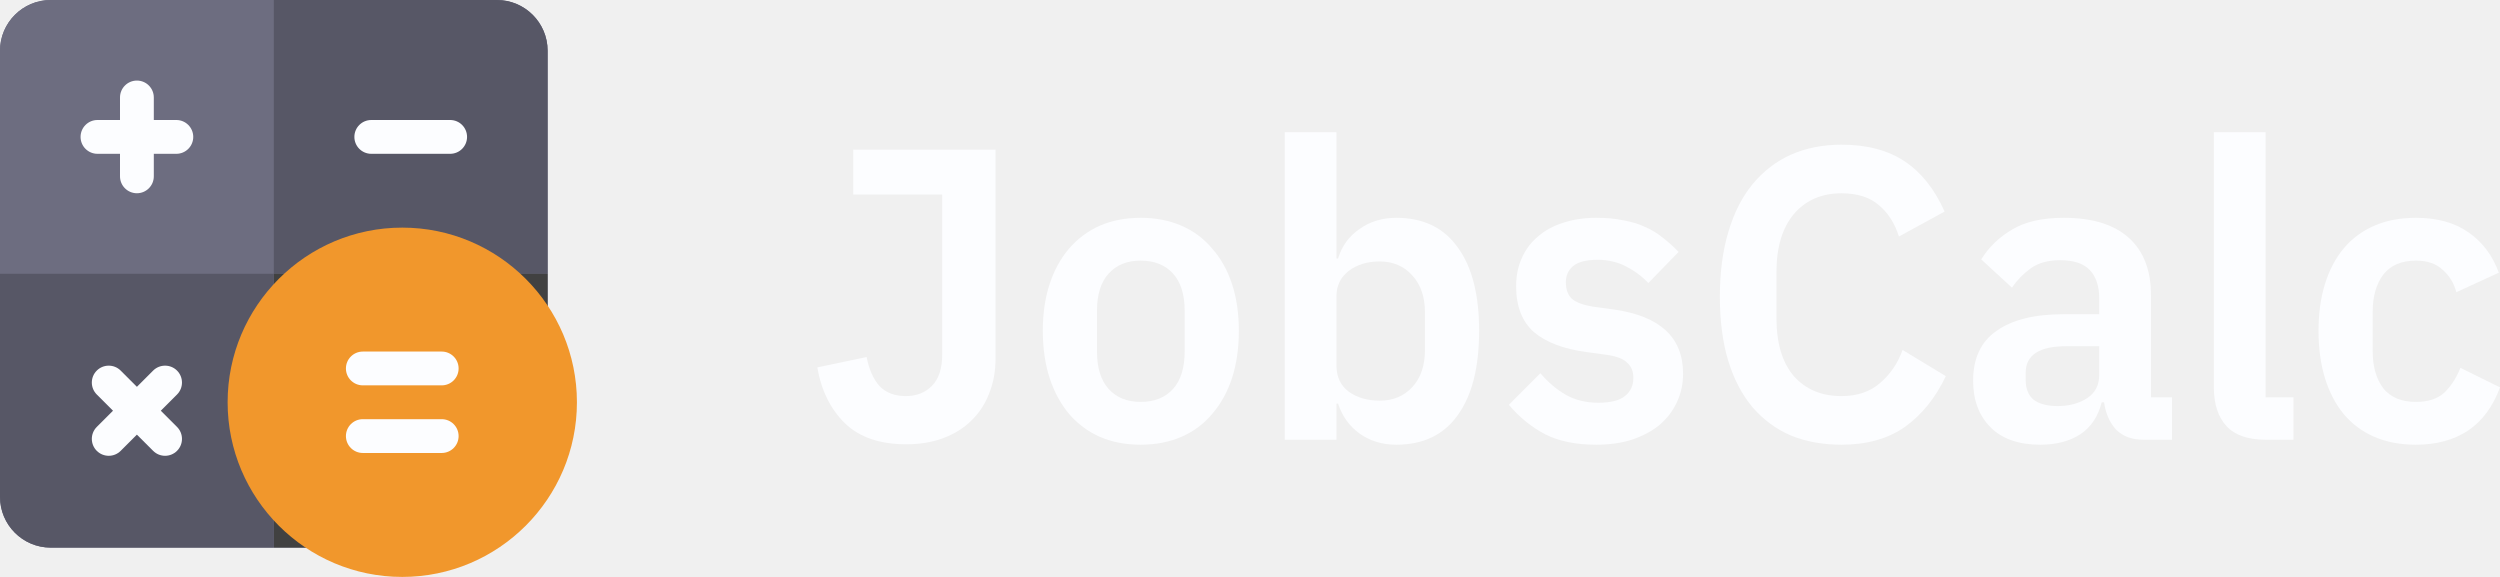
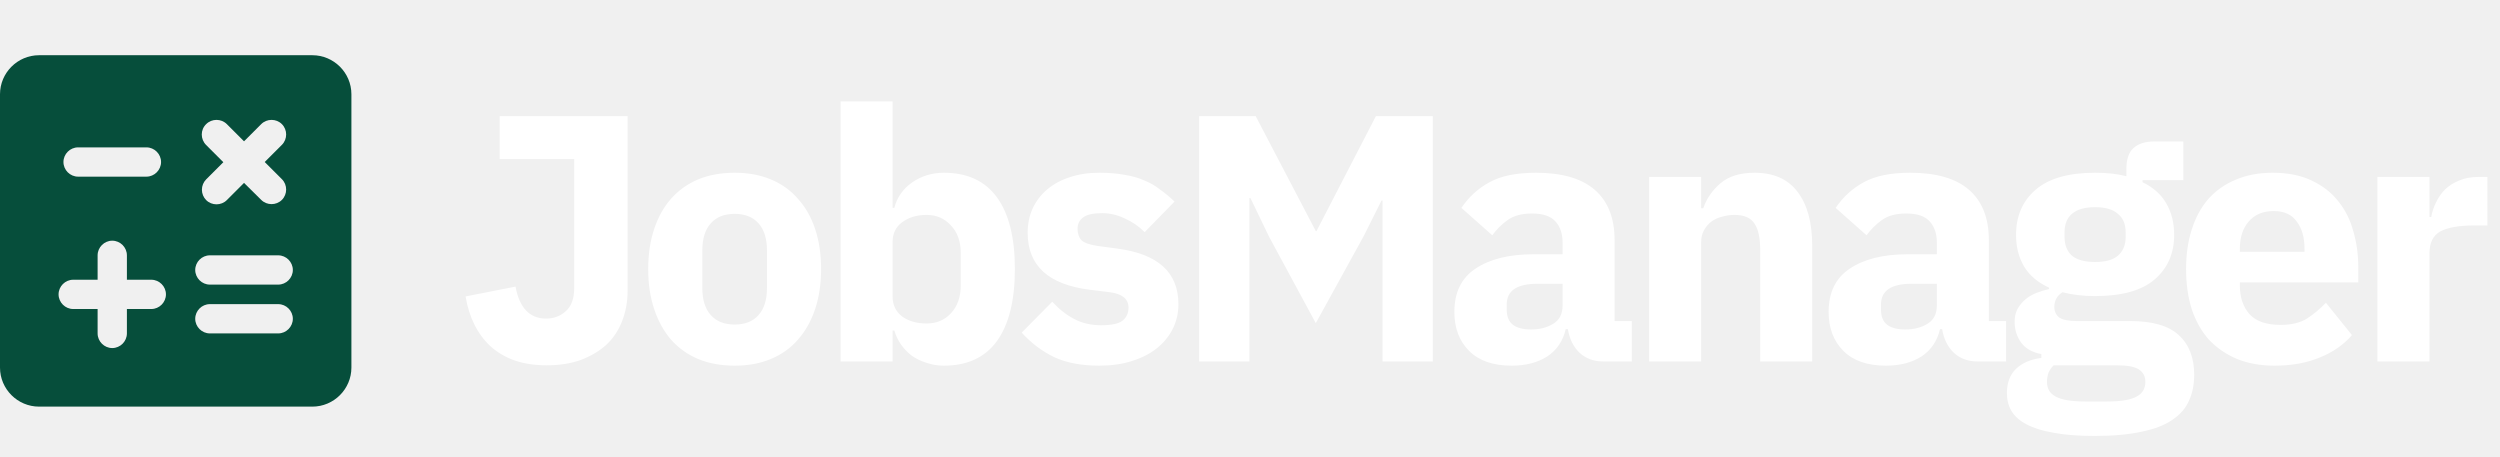
- <svg xmlns="http://www.w3.org/2000/svg" width="208" height="48" viewBox="0 0 208 48" fill="none">
-   <path d="M82.83 12.452V29.808C82.83 30.892 82.651 31.872 82.292 32.747C81.956 33.623 81.463 34.372 80.812 34.995C80.185 35.617 79.411 36.101 78.492 36.447C77.573 36.793 76.542 36.965 75.398 36.965C73.224 36.965 71.531 36.389 70.32 35.237C69.11 34.061 68.336 32.505 68 30.569L72.103 29.705C72.304 30.742 72.663 31.549 73.179 32.125C73.717 32.678 74.445 32.955 75.365 32.955C76.239 32.955 76.956 32.678 77.517 32.125C78.1 31.549 78.391 30.673 78.391 29.497V16.186H70.993V12.452H82.83Z" fill="#FCFDFF" />
-   <path d="M94.9 37C93.644 37 92.512 36.781 91.504 36.343C90.517 35.905 89.665 35.271 88.948 34.441C88.253 33.612 87.715 32.621 87.334 31.468C86.953 30.293 86.762 28.979 86.762 27.527C86.762 26.075 86.953 24.772 87.334 23.62C87.715 22.467 88.253 21.488 88.948 20.681C89.665 19.851 90.517 19.217 91.504 18.779C92.512 18.341 93.644 18.122 94.9 18.122C96.155 18.122 97.287 18.341 98.296 18.779C99.305 19.217 100.157 19.851 100.852 20.681C101.57 21.488 102.119 22.467 102.5 23.62C102.881 24.772 103.072 26.075 103.072 27.527C103.072 28.979 102.881 30.293 102.5 31.468C102.119 32.621 101.57 33.612 100.852 34.441C100.157 35.271 99.305 35.905 98.296 36.343C97.287 36.781 96.155 37 94.9 37ZM94.9 33.439C96.043 33.439 96.94 33.082 97.59 32.367C98.24 31.652 98.565 30.604 98.565 29.221V25.867C98.565 24.507 98.24 23.47 97.59 22.755C96.94 22.041 96.043 21.683 94.9 21.683C93.779 21.683 92.894 22.041 92.243 22.755C91.593 23.47 91.268 24.507 91.268 25.867V29.221C91.268 30.604 91.593 31.652 92.243 32.367C92.894 33.082 93.779 33.439 94.9 33.439Z" fill="#FCFDFF" />
-   <path d="M106.888 11H111.192V21.511H111.327C111.64 20.473 112.234 19.655 113.109 19.056C113.983 18.433 115.003 18.122 116.169 18.122C118.411 18.122 120.115 18.941 121.28 20.577C122.469 22.191 123.063 24.507 123.063 27.527C123.063 30.569 122.469 32.909 121.28 34.545C120.115 36.182 118.411 37 116.169 37C115.003 37 113.983 36.689 113.109 36.066C112.257 35.444 111.663 34.614 111.327 33.577H111.192V36.585H106.888V11ZM114.79 33.335C115.911 33.335 116.819 32.955 117.514 32.194C118.209 31.433 118.557 30.408 118.557 29.117V26.005C118.557 24.715 118.209 23.689 117.514 22.928C116.819 22.145 115.911 21.753 114.79 21.753C113.759 21.753 112.896 22.018 112.201 22.548C111.528 23.078 111.192 23.781 111.192 24.657V30.396C111.192 31.341 111.528 32.067 112.201 32.575C112.896 33.082 113.759 33.335 114.79 33.335Z" fill="#FCFDFF" />
-   <path d="M132.802 37C131.12 37 129.708 36.712 128.565 36.136C127.421 35.536 126.412 34.718 125.538 33.681L128.161 31.053C128.811 31.814 129.517 32.413 130.28 32.851C131.064 33.289 131.961 33.508 132.97 33.508C134.001 33.508 134.741 33.324 135.189 32.955C135.66 32.586 135.896 32.079 135.896 31.433C135.896 30.903 135.727 30.488 135.391 30.189C135.077 29.866 134.528 29.647 133.743 29.532L131.995 29.29C130.089 29.036 128.632 28.483 127.623 27.63C126.637 26.754 126.143 25.487 126.143 23.827C126.143 22.951 126.3 22.168 126.614 21.476C126.928 20.762 127.376 20.162 127.959 19.678C128.542 19.171 129.237 18.791 130.044 18.537C130.874 18.261 131.793 18.122 132.802 18.122C133.654 18.122 134.405 18.192 135.055 18.33C135.727 18.445 136.333 18.629 136.871 18.883C137.409 19.113 137.902 19.413 138.35 19.782C138.799 20.128 139.236 20.52 139.662 20.957L137.14 23.55C136.624 22.997 136.008 22.536 135.29 22.168C134.573 21.799 133.788 21.614 132.936 21.614C131.995 21.614 131.311 21.787 130.885 22.133C130.481 22.479 130.28 22.928 130.28 23.481C130.28 24.081 130.448 24.542 130.784 24.864C131.143 25.164 131.737 25.383 132.566 25.521L134.349 25.763C138.137 26.317 140.032 28.091 140.032 31.088C140.032 31.964 139.853 32.77 139.494 33.508C139.158 34.222 138.676 34.845 138.048 35.375C137.42 35.882 136.658 36.285 135.761 36.585C134.887 36.862 133.9 37 132.802 37Z" fill="#FCFDFF" />
-   <path d="M153.215 37C151.668 37 150.267 36.746 149.011 36.239C147.778 35.709 146.713 34.925 145.817 33.888C144.942 32.851 144.27 31.572 143.799 30.05C143.328 28.506 143.093 26.72 143.093 24.692C143.093 22.663 143.328 20.865 143.799 19.298C144.27 17.707 144.942 16.382 145.817 15.322C146.713 14.239 147.778 13.42 149.011 12.867C150.267 12.314 151.668 12.037 153.215 12.037C155.322 12.037 157.071 12.498 158.461 13.42C159.851 14.342 160.961 15.737 161.79 17.604L157.99 19.678C157.654 18.595 157.105 17.73 156.342 17.085C155.58 16.417 154.538 16.082 153.215 16.082C151.556 16.082 150.233 16.659 149.247 17.811C148.283 18.964 147.801 20.577 147.801 22.652V26.455C147.801 28.552 148.283 30.166 149.247 31.295C150.233 32.402 151.556 32.955 153.215 32.955C154.538 32.955 155.614 32.586 156.443 31.848C157.295 31.111 157.912 30.2 158.293 29.117L161.891 31.295C161.039 33.093 159.907 34.499 158.495 35.513C157.082 36.504 155.322 37 153.215 37Z" fill="#FCFDFF" />
-   <path d="M178.322 36.585C177.38 36.585 176.629 36.309 176.069 35.755C175.531 35.179 175.194 34.418 175.06 33.473H174.858C174.567 34.649 173.973 35.536 173.076 36.136C172.179 36.712 171.069 37 169.747 37C167.953 37 166.574 36.516 165.61 35.548C164.646 34.58 164.164 33.289 164.164 31.675C164.164 29.808 164.814 28.425 166.115 27.527C167.415 26.605 169.265 26.144 171.663 26.144H174.656V24.83C174.656 23.816 174.399 23.032 173.883 22.479C173.367 21.925 172.538 21.649 171.394 21.649C170.386 21.649 169.567 21.879 168.94 22.34C168.334 22.778 167.819 23.308 167.393 23.931L164.837 21.58C165.487 20.543 166.35 19.713 167.426 19.09C168.502 18.445 169.926 18.122 171.697 18.122C174.073 18.122 175.878 18.675 177.111 19.782C178.344 20.888 178.961 22.479 178.961 24.553V33.059H180.709V36.585H178.322ZM171.193 33.785C172.157 33.785 172.975 33.566 173.647 33.128C174.32 32.69 174.656 32.044 174.656 31.192V28.806H171.899C169.657 28.806 168.536 29.543 168.536 31.019V31.606C168.536 32.344 168.76 32.897 169.209 33.266C169.679 33.612 170.341 33.785 171.193 33.785Z" fill="#FCFDFF" />
-   <path d="M188.497 36.585C187.018 36.585 185.931 36.205 185.236 35.444C184.541 34.684 184.193 33.612 184.193 32.229V11H188.497V33.059H190.818V36.585H188.497Z" fill="#FCFDFF" />
-   <path d="M201.005 37C199.705 37 198.55 36.781 197.542 36.343C196.533 35.905 195.681 35.271 194.986 34.441C194.313 33.612 193.798 32.621 193.439 31.468C193.08 30.293 192.901 28.979 192.901 27.527C192.901 26.075 193.08 24.772 193.439 23.62C193.798 22.467 194.313 21.488 194.986 20.681C195.681 19.851 196.533 19.217 197.542 18.779C198.55 18.341 199.705 18.122 201.005 18.122C202.776 18.122 204.234 18.526 205.377 19.332C206.543 20.139 207.383 21.257 207.899 22.686L204.368 24.311C204.166 23.55 203.785 22.928 203.225 22.444C202.687 21.937 201.947 21.683 201.005 21.683C199.795 21.683 198.887 22.075 198.281 22.859C197.699 23.643 197.407 24.668 197.407 25.936V29.221C197.407 30.488 197.699 31.514 198.281 32.298C198.887 33.059 199.795 33.439 201.005 33.439C202.037 33.439 202.832 33.174 203.393 32.644C203.953 32.09 204.391 31.41 204.704 30.604L208 32.229C207.417 33.819 206.532 35.018 205.343 35.825C204.155 36.608 202.709 37 201.005 37Z" fill="#FCFDFF" />
-   <path d="M41.344 0H4.219C1.893 0 0 1.893 0 4.219V41.344C0 43.67 1.893 45.562 4.219 45.562H31.969C32.342 45.562 32.699 45.414 32.963 45.151L45.151 32.963C45.414 32.699 45.562 32.342 45.562 31.969V4.219C45.562 1.893 43.67 0 41.344 0Z" fill="#6D6D80" />
-   <path d="M22.781 0H4.219C1.893 0 0 1.893 0 4.219V22.781H22.781V0Z" fill="#6D6D80" />
-   <path d="M45.562 22.781V4.219C45.562 1.893 43.67 0 41.344 0H22.781V22.781H45.562Z" fill="#575766" />
-   <path d="M22.781 22.781V45.562H31.969C32.342 45.562 32.699 45.414 32.963 45.151L45.151 32.963C45.414 32.699 45.562 32.342 45.562 31.969V22.781H22.781ZM44.156 31.969H44.157H44.156Z" fill="#414141" />
-   <path d="M0 22.781V41.344C0 43.67 1.893 45.562 4.219 45.562H22.781V22.781H0Z" fill="#575766" />
-   <path d="M14.672 9.984H12.797V8.109C12.797 7.333 12.167 6.703 11.391 6.703C10.614 6.703 9.984 7.333 9.984 8.109V9.984H8.109C7.333 9.984 6.703 10.614 6.703 11.391C6.703 12.167 7.333 12.797 8.109 12.797H9.984V14.672C9.984 15.448 10.614 16.078 11.391 16.078C12.167 16.078 12.797 15.448 12.797 14.672V12.797H14.672C15.448 12.797 16.078 12.167 16.078 11.391C16.078 10.614 15.448 9.984 14.672 9.984Z" fill="#FCFDFF" />
-   <path d="M37.453 12.797H30.891C30.114 12.797 29.484 12.167 29.484 11.391C29.484 10.614 30.114 9.984 30.891 9.984H37.453C38.23 9.984 38.859 10.614 38.859 11.391C38.859 12.167 38.23 12.797 37.453 12.797Z" fill="#FCFDFF" />
-   <path d="M13.379 34.172L14.729 32.822C15.278 32.273 15.278 31.383 14.729 30.834C14.18 30.285 13.289 30.285 12.74 30.834L11.391 32.183L10.041 30.834C9.492 30.285 8.602 30.285 8.052 30.834C7.503 31.383 7.503 32.273 8.052 32.822L9.402 34.172L8.052 35.521C7.503 36.071 7.503 36.961 8.052 37.51C8.327 37.785 8.687 37.922 9.047 37.922C9.407 37.922 9.767 37.785 10.041 37.51L11.39 36.161L12.74 37.51C13.014 37.785 13.374 37.922 13.734 37.922C14.094 37.922 14.454 37.785 14.729 37.51C15.278 36.961 15.278 36.071 14.729 35.521L13.379 34.172Z" fill="#FCFDFF" />
-   <path d="M33.469 48C25.456 48 18.938 41.481 18.938 33.469C18.938 25.456 25.456 18.938 33.469 18.938C41.481 18.938 48 25.456 48 33.469C48 41.481 41.481 48 33.469 48Z" fill="#F1972C" />
-   <path d="M36.75 37.688H30.188C29.411 37.688 28.781 37.058 28.781 36.281C28.781 35.505 29.411 34.875 30.188 34.875H36.75C37.527 34.875 38.156 35.505 38.156 36.281C38.156 37.058 37.527 37.688 36.75 37.688Z" fill="#FCFDFF" />
-   <path d="M36.75 32.062H30.188C29.411 32.062 28.781 31.433 28.781 30.656C28.781 29.88 29.411 29.25 30.188 29.25H36.75C37.527 29.25 38.156 29.88 38.156 30.656C38.156 31.433 37.527 32.062 36.75 32.062Z" fill="#FCFDFF" />
+ <svg xmlns="http://www.w3.org/2000/svg" width="498" height="91" viewBox="0 0 498 91" fill="none">
+   <path d="M125.02 23.14V57.86C125.02 60.1 124.647 62.153 123.9 64.02C123.2 65.84 122.15 67.403 120.75 68.71C119.35 69.97 117.647 70.973 115.64 71.72C113.68 72.42 111.44 72.77 108.92 72.77C106.493 72.77 104.347 72.443 102.48 71.79C100.66 71.137 99.073 70.203 97.72 68.99C96.413 67.777 95.34 66.33 94.5 64.65C93.66 62.97 93.077 61.103 92.75 59.05L102.69 57.09C103.483 61.337 105.513 63.46 108.78 63.46C110.32 63.46 111.627 62.97 112.7 61.99C113.82 61.01 114.38 59.47 114.38 57.37V31.68H99.54V23.14H125.02ZM146.342 72.84C143.635 72.84 141.208 72.397 139.062 71.51C136.962 70.623 135.165 69.34 133.672 67.66C132.225 65.98 131.105 63.95 130.312 61.57C129.518 59.19 129.122 56.53 129.122 53.59C129.122 50.65 129.518 47.99 130.312 45.61C131.105 43.23 132.225 41.223 133.672 39.59C135.165 37.91 136.962 36.627 139.062 35.74C141.208 34.853 143.635 34.41 146.342 34.41C149.048 34.41 151.452 34.853 153.552 35.74C155.698 36.627 157.495 37.91 158.942 39.59C160.435 41.223 161.578 43.23 162.372 45.61C163.165 47.99 163.562 50.65 163.562 53.59C163.562 56.53 163.165 59.19 162.372 61.57C161.578 63.95 160.435 65.98 158.942 67.66C157.495 69.34 155.698 70.623 153.552 71.51C151.452 72.397 149.048 72.84 146.342 72.84ZM146.342 64.65C148.395 64.65 149.982 64.02 151.102 62.76C152.222 61.5 152.782 59.703 152.782 57.37V49.88C152.782 47.547 152.222 45.75 151.102 44.49C149.982 43.23 148.395 42.6 146.342 42.6C144.288 42.6 142.702 43.23 141.582 44.49C140.462 45.75 139.902 47.547 139.902 49.88V57.37C139.902 59.703 140.462 61.5 141.582 62.76C142.702 64.02 144.288 64.65 146.342 64.65ZM167.443 20.2H177.803V41.41H178.153C178.667 39.357 179.833 37.677 181.653 36.37C183.52 35.063 185.643 34.41 188.023 34.41C192.69 34.41 196.213 36.043 198.593 39.31C200.973 42.577 202.163 47.337 202.163 53.59C202.163 59.843 200.973 64.627 198.593 67.94C196.213 71.207 192.69 72.84 188.023 72.84C186.81 72.84 185.667 72.653 184.593 72.28C183.52 71.953 182.54 71.487 181.653 70.88C180.813 70.227 180.09 69.48 179.483 68.64C178.877 67.753 178.433 66.82 178.153 65.84H177.803V72H167.443V20.2ZM184.593 64.44C186.553 64.44 188.163 63.763 189.423 62.41C190.73 61.01 191.383 59.143 191.383 56.81V50.44C191.383 48.107 190.73 46.263 189.423 44.91C188.163 43.51 186.553 42.81 184.593 42.81C182.633 42.81 181 43.3 179.693 44.28C178.433 45.213 177.803 46.52 177.803 48.2V59.05C177.803 60.73 178.433 62.06 179.693 63.04C181 63.973 182.633 64.44 184.593 64.44ZM218.991 72.84C215.445 72.84 212.458 72.28 210.031 71.16C207.605 69.993 205.435 68.36 203.521 66.26L209.611 60.1C210.918 61.547 212.365 62.69 213.951 63.53C215.538 64.37 217.335 64.79 219.341 64.79C221.395 64.79 222.818 64.487 223.611 63.88C224.405 63.227 224.801 62.363 224.801 61.29C224.801 59.563 223.565 58.537 221.091 58.21L217.101 57.72C208.841 56.693 204.711 52.913 204.711 46.38C204.711 44.607 205.038 42.997 205.691 41.55C206.391 40.057 207.348 38.797 208.561 37.77C209.821 36.697 211.315 35.88 213.041 35.32C214.815 34.713 216.798 34.41 218.991 34.41C220.905 34.41 222.585 34.55 224.031 34.83C225.525 35.063 226.831 35.437 227.951 35.95C229.118 36.417 230.168 37.023 231.101 37.77C232.081 38.47 233.038 39.263 233.971 40.15L228.021 46.24C226.855 45.073 225.525 44.163 224.031 43.51C222.585 42.81 221.091 42.46 219.551 42.46C217.778 42.46 216.518 42.74 215.771 43.3C215.025 43.86 214.651 44.607 214.651 45.54C214.651 46.52 214.908 47.29 215.421 47.85C215.981 48.363 217.008 48.737 218.501 48.97L222.631 49.53C230.705 50.603 234.741 54.29 234.741 60.59C234.741 62.363 234.368 63.997 233.621 65.49C232.875 66.983 231.801 68.29 230.401 69.41C229.048 70.483 227.391 71.323 225.431 71.93C223.518 72.537 221.371 72.84 218.991 72.84ZM275.405 39.94H275.195L271.625 47.08L262.105 64.37L252.795 47.15L249.085 39.45H248.875V72H238.865V23.14H250.135L262.105 46.03H262.245L274.075 23.14H285.415V72H275.405V39.94ZM319.318 72C317.451 72 315.888 71.417 314.628 70.25C313.415 69.083 312.645 67.52 312.318 65.56H311.898C311.338 67.94 310.101 69.76 308.188 71.02C306.275 72.233 303.918 72.84 301.118 72.84C297.431 72.84 294.608 71.86 292.648 69.9C290.688 67.94 289.708 65.35 289.708 62.13C289.708 58.257 291.108 55.387 293.908 53.52C296.755 51.607 300.605 50.65 305.458 50.65H311.268V48.34C311.268 46.567 310.801 45.167 309.868 44.14C308.935 43.067 307.371 42.53 305.178 42.53C303.125 42.53 301.491 42.973 300.278 43.86C299.065 44.747 298.061 45.75 297.268 46.87L291.108 41.41C292.601 39.217 294.468 37.513 296.708 36.3C298.995 35.04 302.075 34.41 305.948 34.41C311.175 34.41 315.095 35.553 317.708 37.84C320.321 40.127 321.628 43.463 321.628 47.85V63.95H325.058V72H319.318ZM304.968 65.63C306.695 65.63 308.165 65.257 309.378 64.51C310.638 63.763 311.268 62.55 311.268 60.87V56.53H306.228C302.168 56.53 300.138 57.907 300.138 60.66V61.71C300.138 63.063 300.558 64.067 301.398 64.72C302.238 65.327 303.428 65.63 304.968 65.63ZM328.512 72V35.25H338.872V41.48H339.292C339.945 39.567 341.088 37.91 342.722 36.51C344.355 35.11 346.618 34.41 349.512 34.41C353.292 34.41 356.138 35.67 358.052 38.19C360.012 40.71 360.992 44.303 360.992 48.97V72H350.632V49.81C350.632 47.43 350.258 45.68 349.512 44.56C348.765 43.393 347.435 42.81 345.522 42.81C344.682 42.81 343.865 42.927 343.072 43.16C342.278 43.347 341.555 43.673 340.902 44.14C340.295 44.607 339.805 45.19 339.432 45.89C339.058 46.543 338.872 47.313 338.872 48.2V72H328.512ZM393.871 72C392.004 72 390.441 71.417 389.181 70.25C387.968 69.083 387.198 67.52 386.871 65.56H386.451C385.891 67.94 384.654 69.76 382.741 71.02C380.828 72.233 378.471 72.84 375.671 72.84C371.984 72.84 369.161 71.86 367.201 69.9C365.241 67.94 364.261 65.35 364.261 62.13C364.261 58.257 365.661 55.387 368.461 53.52C371.308 51.607 375.158 50.65 380.011 50.65H385.821V48.34C385.821 46.567 385.354 45.167 384.421 44.14C383.488 43.067 381.924 42.53 379.731 42.53C377.678 42.53 376.044 42.973 374.831 43.86C373.618 44.747 372.614 45.75 371.821 46.87L365.661 41.41C367.154 39.217 369.021 37.513 371.261 36.3C373.548 35.04 376.628 34.41 380.501 34.41C385.728 34.41 389.648 35.553 392.261 37.84C394.874 40.127 396.181 43.463 396.181 47.85V63.95H399.611V72H393.871ZM379.521 65.63C381.248 65.63 382.718 65.257 383.931 64.51C385.191 63.763 385.821 62.55 385.821 60.87V56.53H380.781C376.721 56.53 374.691 57.907 374.691 60.66V61.71C374.691 63.063 375.111 64.067 375.951 64.72C376.791 65.327 377.981 65.63 379.521 65.63ZM437.084 74.66C437.084 76.62 436.734 78.347 436.034 79.84C435.381 81.333 434.284 82.593 432.744 83.62C431.204 84.693 429.151 85.487 426.584 86C424.064 86.56 420.938 86.84 417.204 86.84C414.031 86.84 411.324 86.63 409.084 86.21C406.891 85.837 405.094 85.277 403.694 84.53C402.341 83.83 401.338 82.943 400.684 81.87C400.078 80.843 399.774 79.653 399.774 78.3C399.774 76.247 400.381 74.637 401.594 73.47C402.808 72.303 404.488 71.58 406.634 71.3V70.53C404.861 70.203 403.531 69.457 402.644 68.29C401.758 67.077 401.314 65.677 401.314 64.09C401.314 63.11 401.501 62.27 401.874 61.57C402.294 60.823 402.808 60.193 403.414 59.68C404.068 59.12 404.814 58.677 405.654 58.35C406.494 58.023 407.334 57.767 408.174 57.58V57.3C405.934 56.273 404.278 54.873 403.204 53.1C402.131 51.28 401.594 49.18 401.594 46.8C401.594 43.067 402.878 40.08 405.444 37.84C408.058 35.553 412.024 34.41 417.344 34.41C419.771 34.41 421.848 34.643 423.574 35.11V33.71C423.574 31.75 424.041 30.35 424.974 29.51C425.954 28.623 427.331 28.18 429.104 28.18H434.914V35.88H426.794V36.3C428.941 37.327 430.528 38.75 431.554 40.57C432.581 42.343 433.094 44.42 433.094 46.8C433.094 50.487 431.788 53.45 429.174 55.69C426.608 57.883 422.664 58.98 417.344 58.98C414.964 58.98 412.794 58.723 410.834 58.21C409.761 58.91 409.224 59.89 409.224 61.15C409.224 62.037 409.551 62.737 410.204 63.25C410.904 63.717 412.048 63.95 413.634 63.95H424.274C428.754 63.95 431.998 64.883 434.004 66.75C436.058 68.617 437.084 71.253 437.084 74.66ZM427.354 76.06C427.354 74.987 426.934 74.17 426.094 73.61C425.254 73.05 423.784 72.77 421.684 72.77H409.084C408.618 73.237 408.268 73.75 408.034 74.31C407.848 74.917 407.754 75.5 407.754 76.06C407.754 77.413 408.338 78.393 409.504 79C410.671 79.653 412.654 79.98 415.454 79.98H419.654C422.454 79.98 424.438 79.653 425.604 79C426.771 78.393 427.354 77.413 427.354 76.06ZM417.344 52.19C419.398 52.19 420.914 51.77 421.894 50.93C422.921 50.043 423.434 48.783 423.434 47.15V46.31C423.434 44.677 422.921 43.44 421.894 42.6C420.914 41.713 419.398 41.27 417.344 41.27C415.291 41.27 413.751 41.713 412.724 42.6C411.744 43.44 411.254 44.677 411.254 46.31V47.15C411.254 48.783 411.744 50.043 412.724 50.93C413.751 51.77 415.291 52.19 417.344 52.19ZM453.107 72.84C450.307 72.84 447.811 72.397 445.617 71.51C443.424 70.577 441.557 69.293 440.017 67.66C438.524 65.98 437.381 63.95 436.587 61.57C435.841 59.19 435.467 56.53 435.467 53.59C435.467 50.697 435.841 48.083 436.587 45.75C437.334 43.37 438.431 41.34 439.877 39.66C441.371 37.98 443.191 36.697 445.337 35.81C447.484 34.877 449.934 34.41 452.687 34.41C455.721 34.41 458.311 34.923 460.457 35.95C462.651 36.977 464.424 38.353 465.777 40.08C467.177 41.807 468.181 43.813 468.787 46.1C469.441 48.34 469.767 50.697 469.767 53.17V56.25H446.177V56.81C446.177 59.237 446.831 61.173 448.137 62.62C449.444 64.02 451.497 64.72 454.297 64.72C456.444 64.72 458.194 64.3 459.547 63.46C460.901 62.573 462.161 61.523 463.327 60.31L468.507 66.75C466.874 68.663 464.727 70.157 462.067 71.23C459.454 72.303 456.467 72.84 453.107 72.84ZM452.897 42.04C450.797 42.04 449.141 42.74 447.927 44.14C446.761 45.493 446.177 47.313 446.177 49.6V50.16H459.057V49.53C459.057 47.29 458.544 45.493 457.517 44.14C456.537 42.74 454.997 42.04 452.897 42.04ZM473.584 72V35.25H483.944V43.23H484.294C484.481 42.203 484.807 41.223 485.274 40.29C485.741 39.31 486.347 38.447 487.094 37.7C487.887 36.953 488.821 36.37 489.894 35.95C490.967 35.483 492.227 35.25 493.674 35.25H495.494V44.91H492.904C489.871 44.91 487.607 45.307 486.114 46.1C484.667 46.893 483.944 48.363 483.944 50.51V72H473.584Z" fill="white" />
+   <path d="M62.222 11H7.778C3.5 11 0 14.5 0 18.778V73.222C0 77.5 3.5 81 7.778 81H62.222C66.5 81 70 77.5 70 73.222V18.778C70 14.5 66.5 11 62.222 11ZM41.067 24.728C42.194 23.6 44.061 23.6 45.189 24.728L48.611 28.15L52.033 24.728C53.161 23.6 55.028 23.6 56.156 24.728C57.283 25.856 57.283 27.722 56.156 28.85L52.733 32.272L56.156 35.694C57.283 36.822 57.283 38.689 56.156 39.817C55.028 40.944 53.161 40.944 52.033 39.817L48.611 36.433L45.189 39.856C44.061 40.983 42.194 40.983 41.067 39.856C40.524 39.307 40.22 38.566 40.22 37.794C40.22 37.023 40.524 36.282 41.067 35.733L44.489 32.311L41.067 28.889C39.9 27.722 39.9 25.856 41.067 24.728ZM15.556 29.356H29.167C30.761 29.356 32.083 30.678 32.083 32.272C32.083 33.867 30.761 35.189 29.167 35.189H15.556C13.961 35.189 12.639 33.867 12.639 32.272C12.639 30.678 13.961 29.356 15.556 29.356ZM30.139 61.556H25.278V66.417C25.278 68.011 23.956 69.333 22.361 69.333C20.767 69.333 19.444 68.011 19.444 66.417V61.556H14.583C12.989 61.556 11.667 60.233 11.667 58.639C11.667 57.044 12.989 55.722 14.583 55.722H19.444V50.861C19.444 49.267 20.767 47.944 22.361 47.944C23.956 47.944 25.278 49.267 25.278 50.861V55.722H30.139C31.733 55.722 33.056 57.044 33.056 58.639C33.056 60.233 31.733 61.556 30.139 61.556ZM55.417 66.417H41.806C40.211 66.417 38.889 65.094 38.889 63.5C38.889 61.906 40.211 60.583 41.806 60.583H55.417C57.011 60.583 58.333 61.906 58.333 63.5C58.333 65.094 57.011 66.417 55.417 66.417ZM55.417 56.694H41.806C40.211 56.694 38.889 55.372 38.889 53.778C38.889 52.183 40.211 50.861 41.806 50.861H55.417C57.011 50.861 58.333 52.183 58.333 53.778C58.333 55.372 57.011 56.694 55.417 56.694Z" fill="#064E3B" />
</svg>
